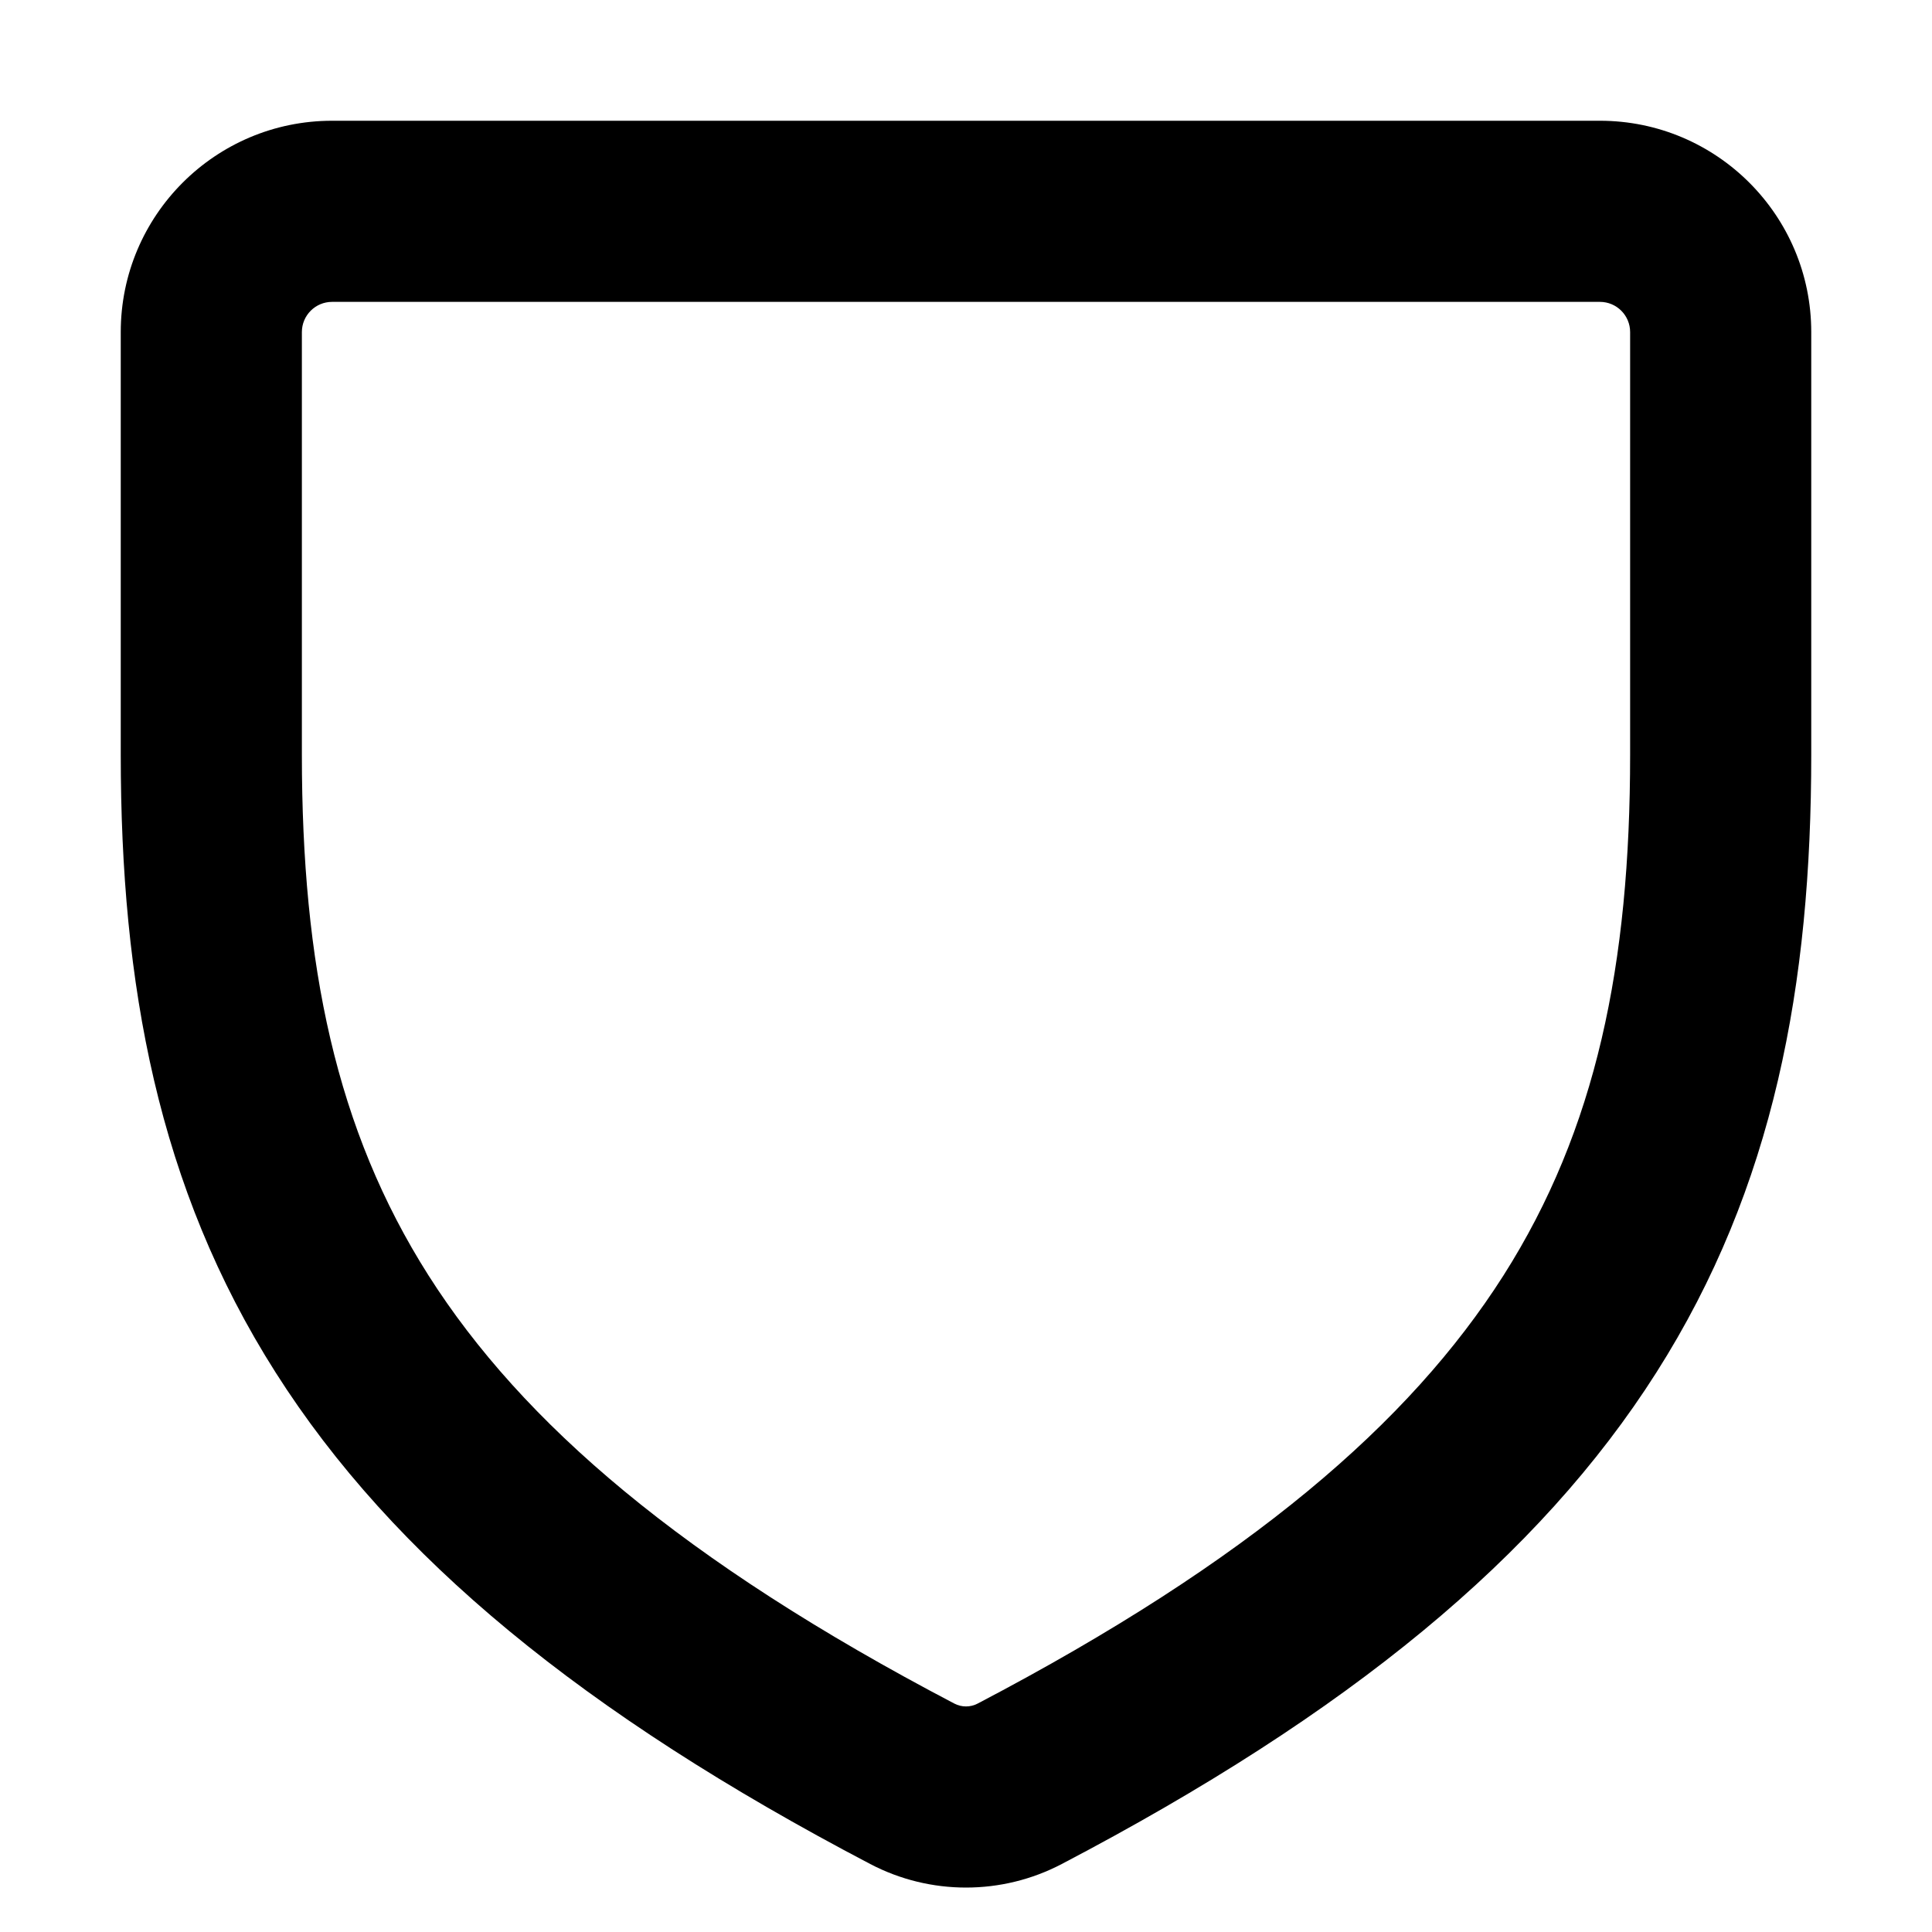
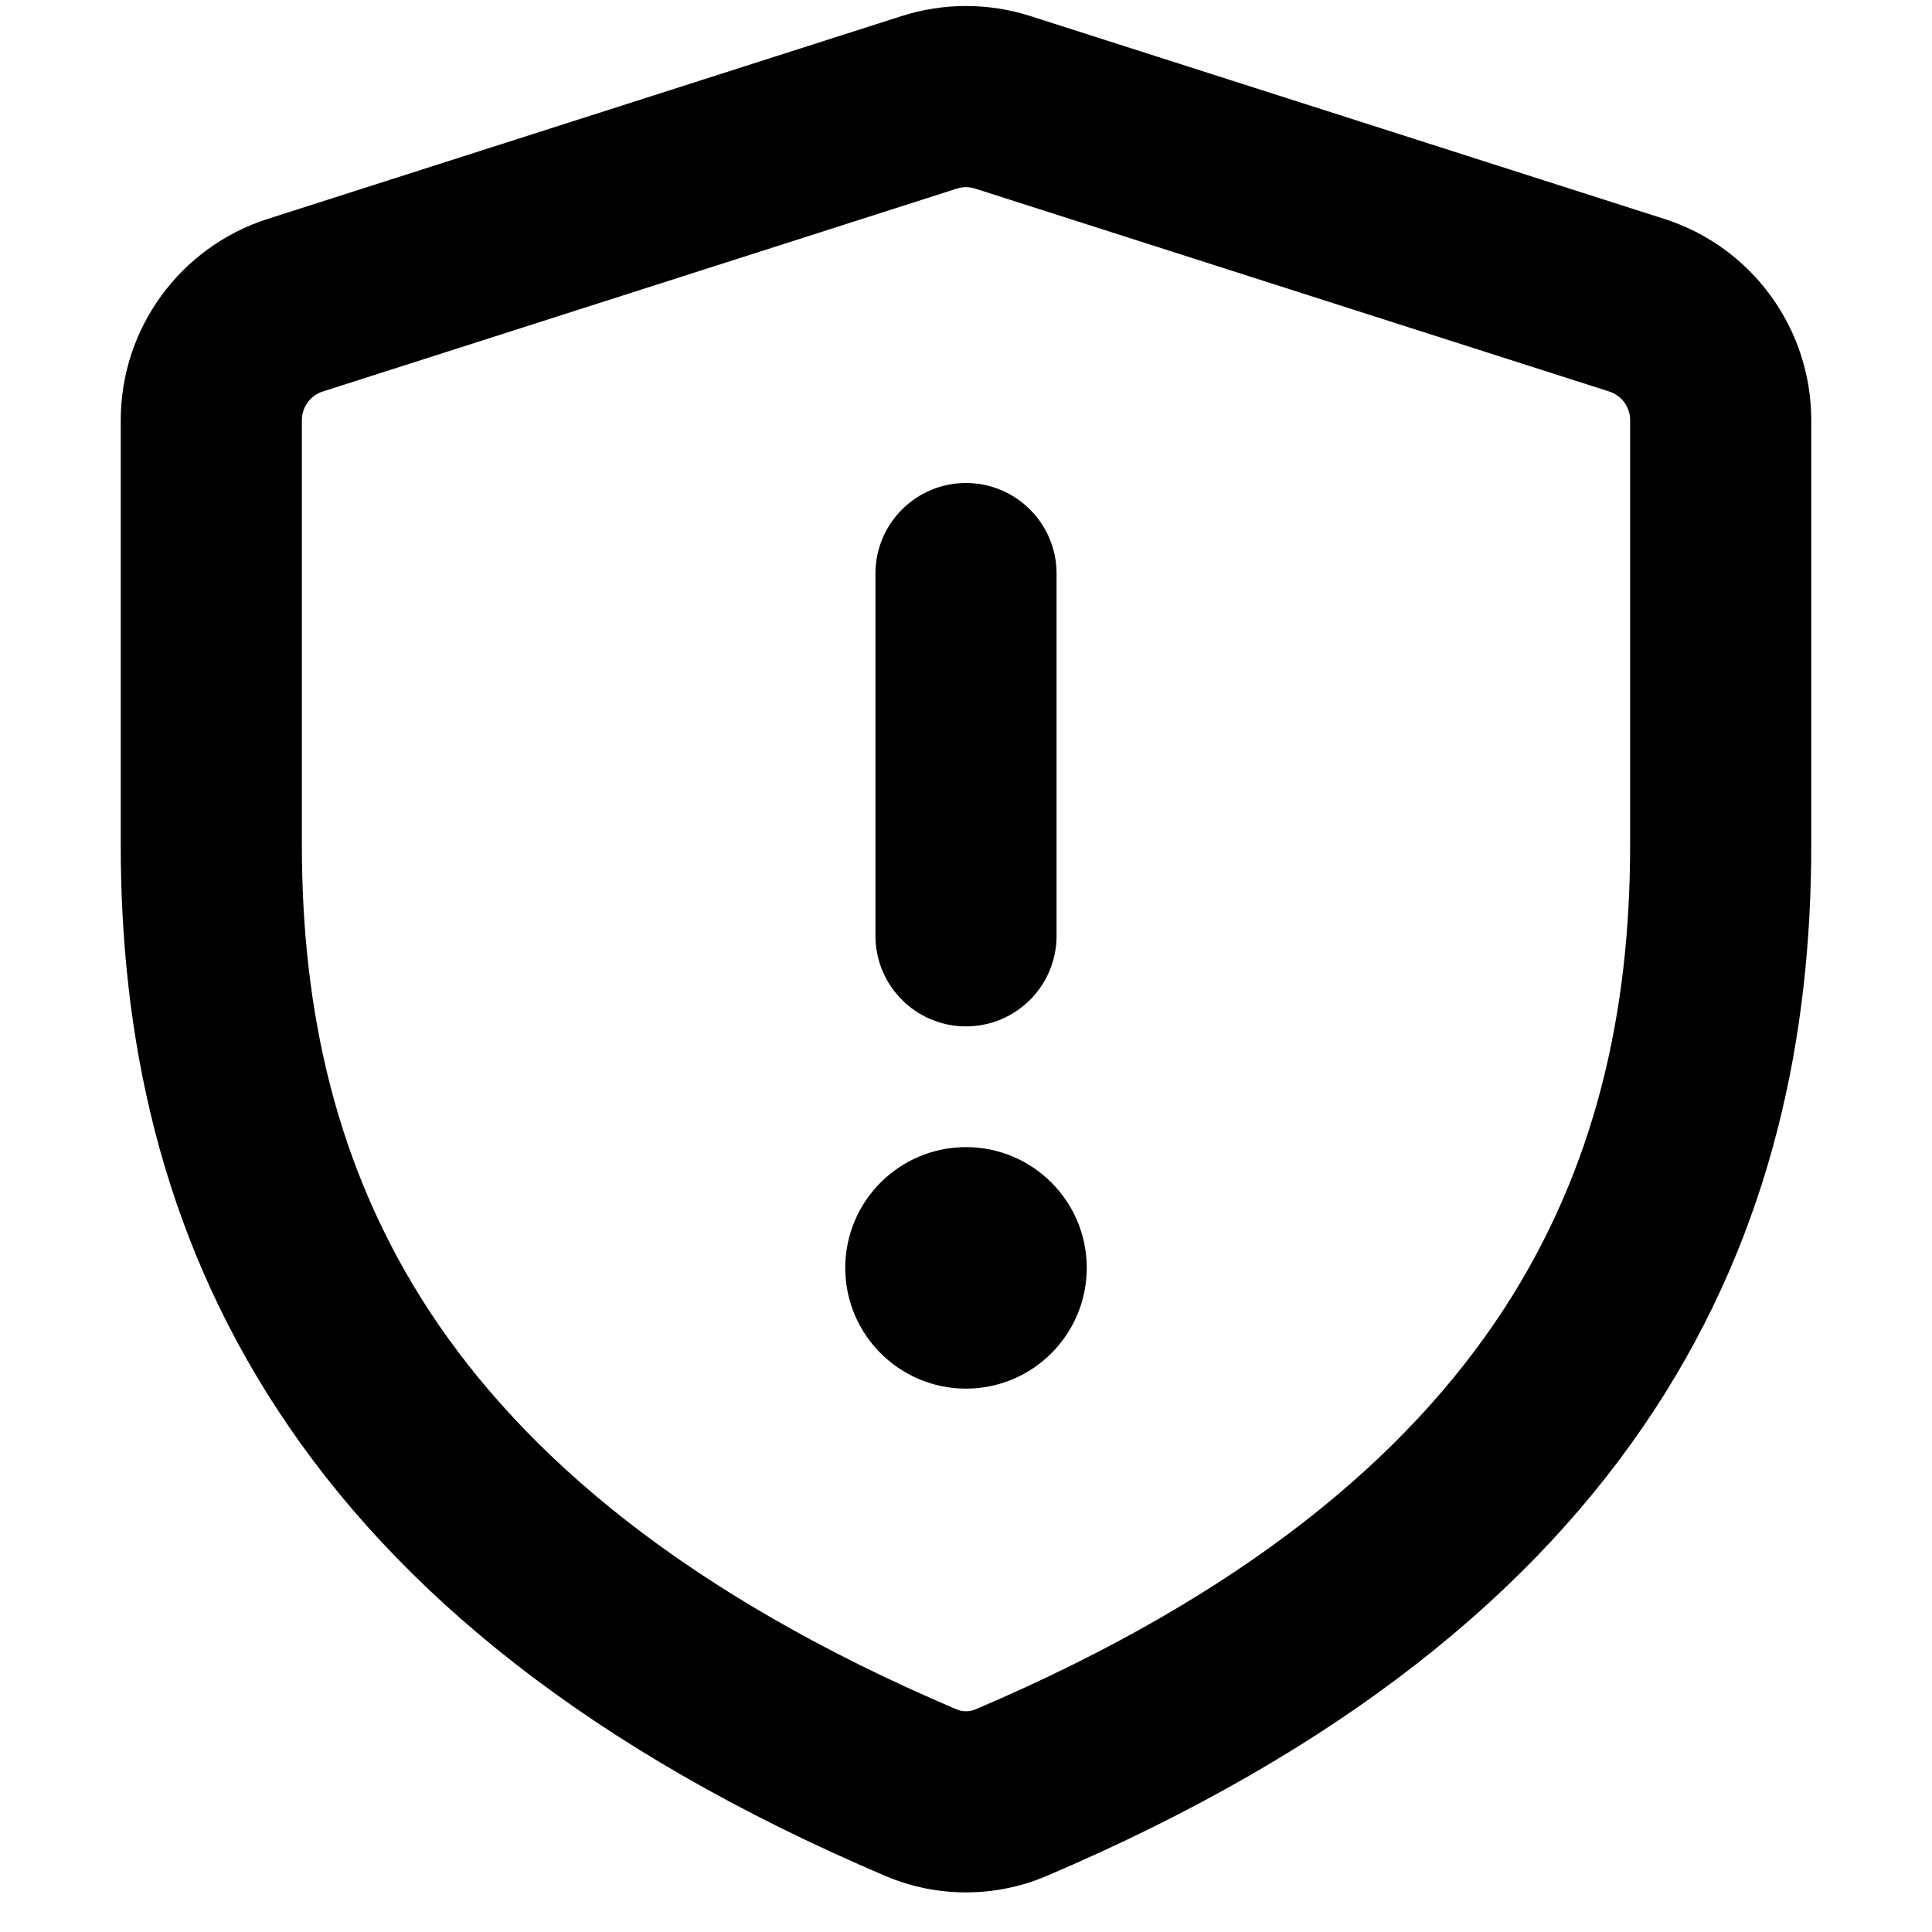
<svg xmlns="http://www.w3.org/2000/svg" width="16" height="16" viewBox="0 0 16 16">
-   <path fill-rule="evenodd" clip-rule="evenodd" d="M2.75 2.5C2.612 2.5 2.5 2.612 2.5 2.75V6.25C2.5 7.986 2.78 9.353 3.549 10.563C4.325 11.783 5.65 12.928 7.903 14.108C7.964 14.14 8.036 14.14 8.097 14.108C10.35 12.928 11.675 11.783 12.451 10.563C13.22 9.353 13.5 7.986 13.5 6.25V2.75C13.5 2.612 13.388 2.5 13.25 2.5H2.75ZM1 2.75C1 1.784 1.784 1 2.75 1H13.25C14.216 1 15 1.784 15 2.75V6.25C15 8.15 14.693 9.832 13.717 11.367C12.747 12.893 11.171 14.191 8.793 15.437C8.297 15.697 7.703 15.697 7.207 15.437C4.829 14.191 3.253 12.893 2.283 11.367C1.307 9.832 1 8.15 1 6.25V2.75Z" />
+   <path fill-rule="evenodd" clip-rule="evenodd" d="M7.467 0.133C7.814 0.022 8.186 0.022 8.533 0.133L13.783 1.813C14.508 2.045 15 2.719 15 3.48V7C15 8.566 14.681 10.182 13.697 11.682C12.714 13.181 11.112 14.495 8.665 15.537C8.241 15.717 7.759 15.717 7.335 15.537C4.888 14.495 3.286 13.181 2.303 11.682C1.319 10.182 1 8.566 1 7V3.48C1 2.719 1.492 2.045 2.217 1.813L7.467 0.133ZM8.076 1.562C8.027 1.546 7.973 1.546 7.924 1.562L2.674 3.242C2.57 3.275 2.5 3.371 2.5 3.48V7C2.5 8.358 2.775 9.666 3.557 10.859C4.341 12.053 5.678 13.201 7.923 14.157C7.971 14.177 8.029 14.177 8.077 14.157C10.322 13.201 11.659 12.053 12.443 10.859C13.225 9.666 13.5 8.358 13.5 7V3.48C13.5 3.371 13.43 3.275 13.326 3.242L8.076 1.562ZM9 10.5C9 11.052 8.552 11.5 8 11.5C7.448 11.5 7 11.052 7 10.5C7 9.948 7.448 9.5 8 9.5C8.552 9.5 9 9.948 9 10.5ZM8.75 4.75C8.75 4.336 8.414 4 8 4C7.586 4 7.25 4.336 7.25 4.75V7.75C7.25 8.164 7.586 8.5 8 8.5C8.414 8.5 8.75 8.164 8.75 7.75V4.75Z" />
</svg>
